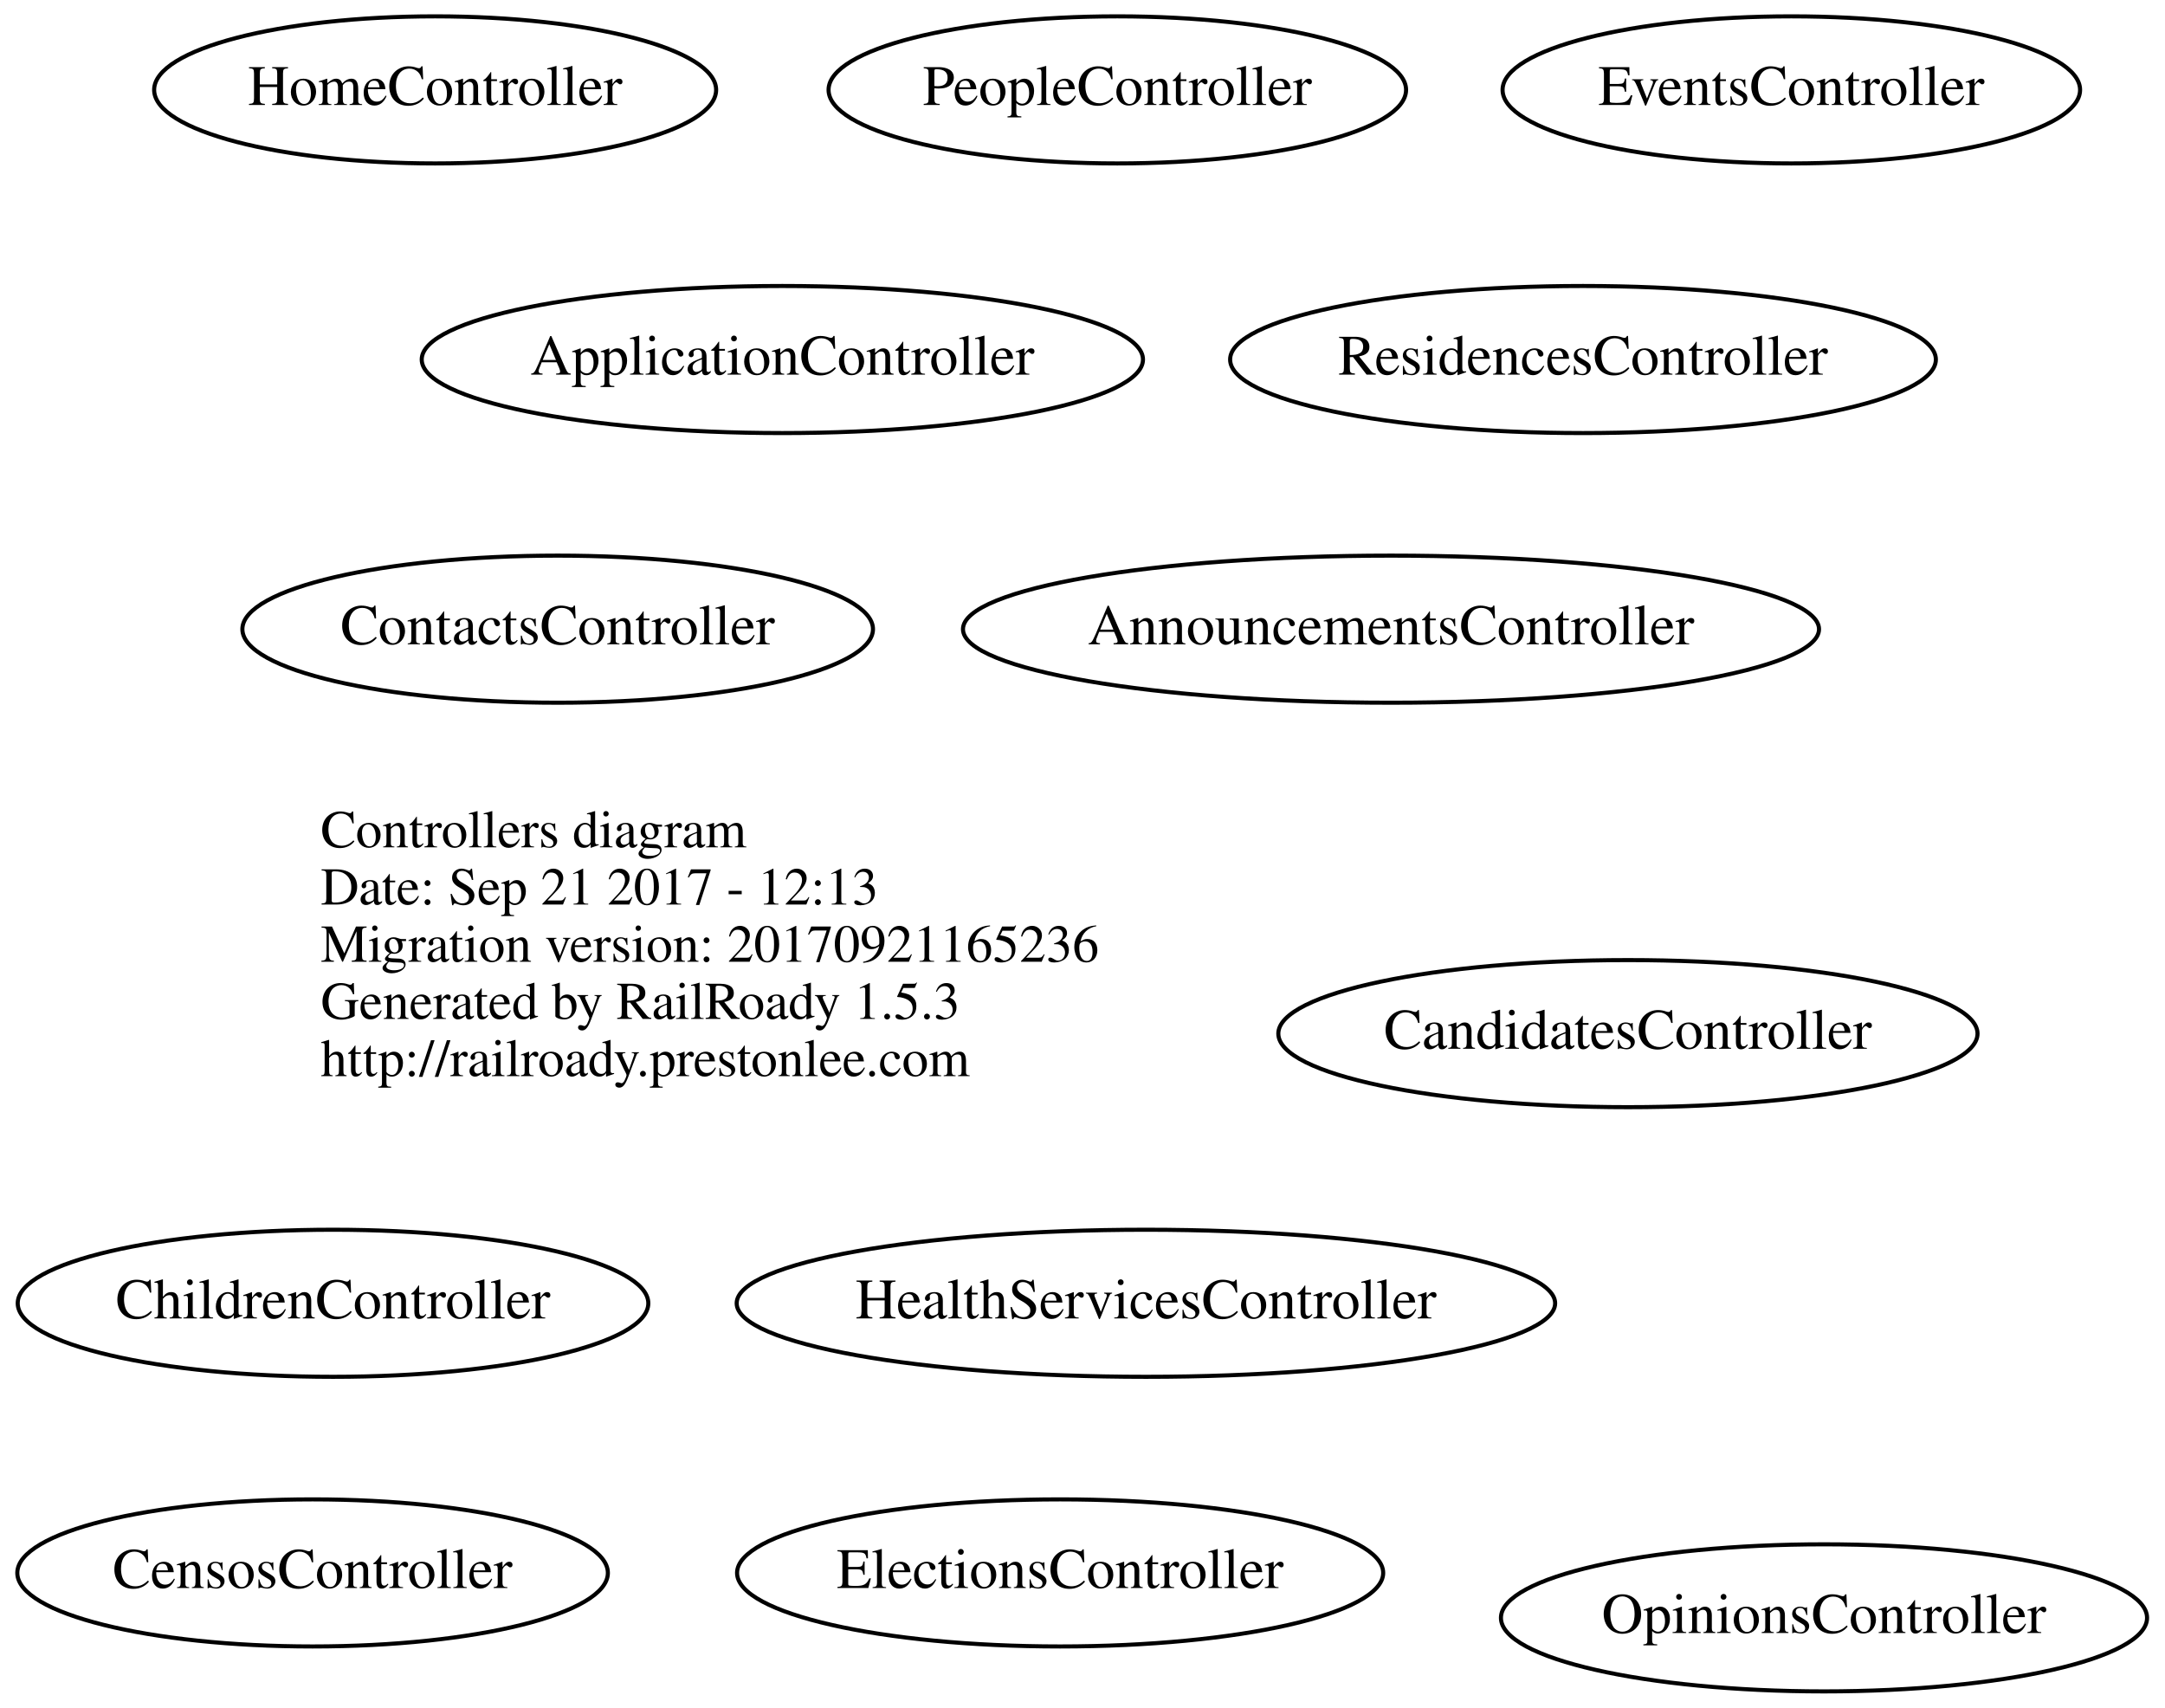
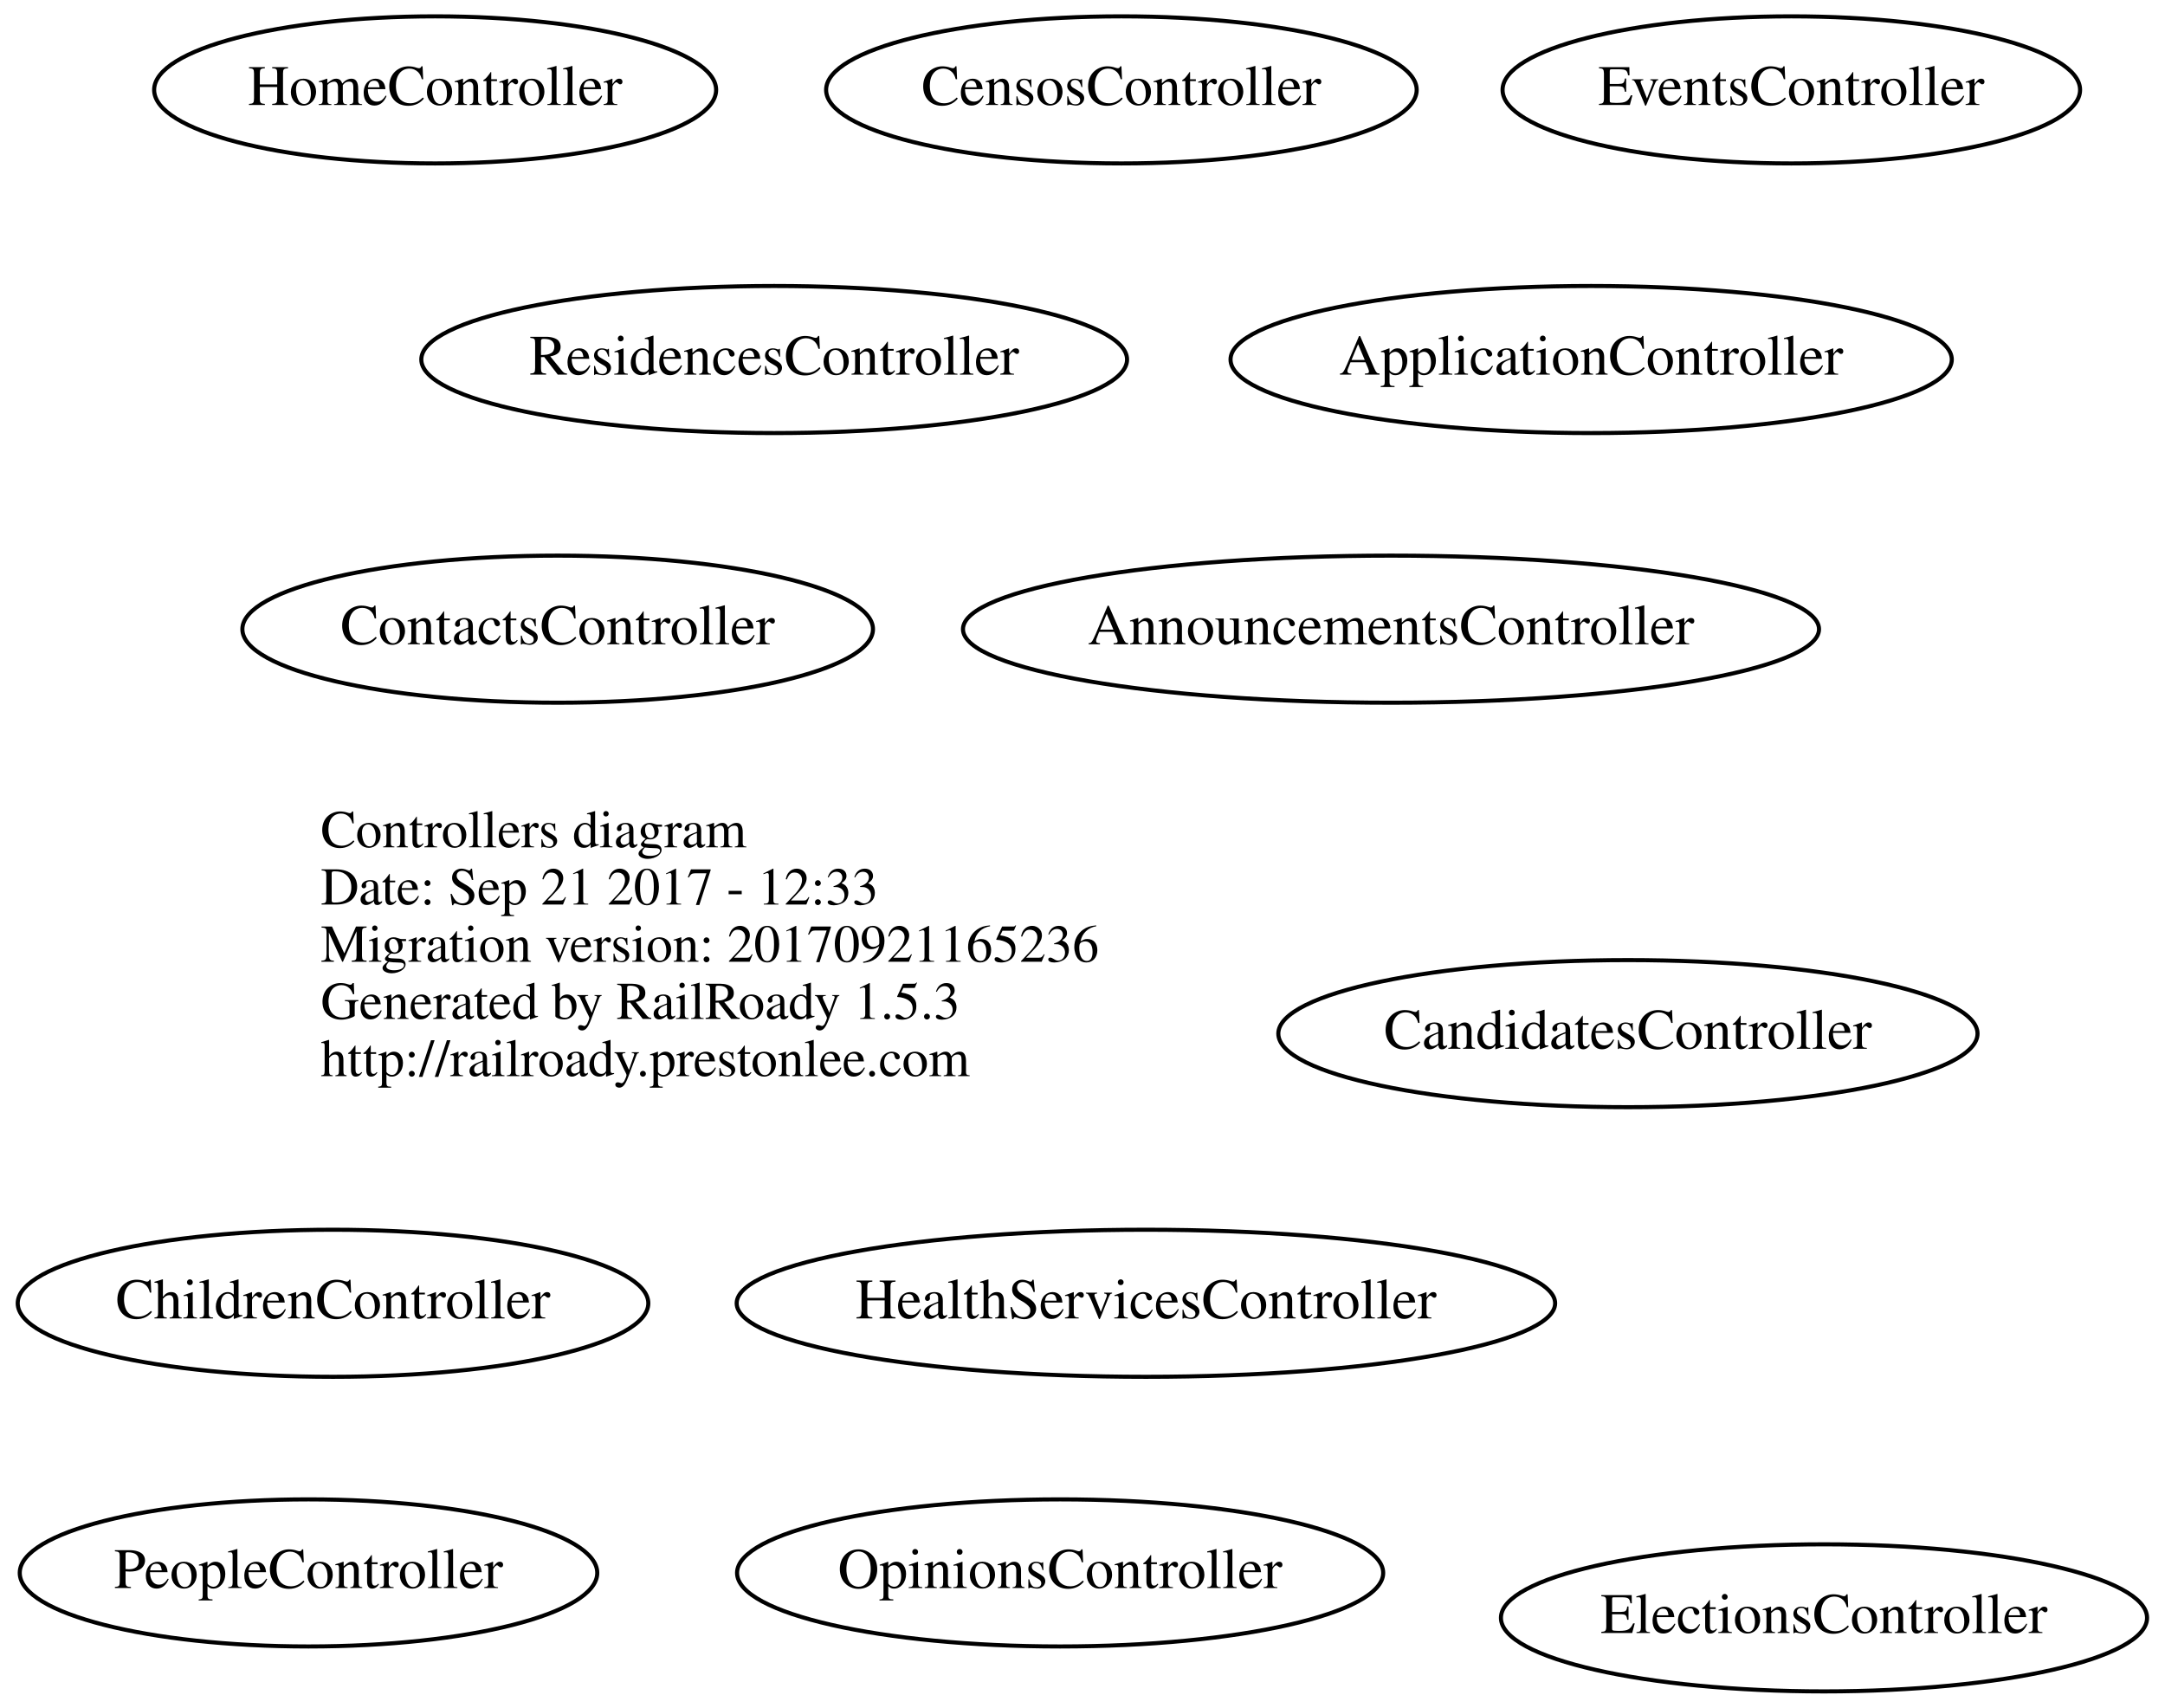
<svg xmlns="http://www.w3.org/2000/svg" width="530pt" height="418pt" viewBox="0.00 0.00 529.64 418.00">
  <g id="graph0" class="graph" transform="scale(1 1) rotate(0) translate(180.343 227)">
    <polygon fill="none" stroke="none" points="-180.343,191 -180.343,-227 349.293,-227 349.293,191 -180.343,191" />
    <g id="node1" class="node">
      <text text-anchor="start" x="-102" y="-19.6" font-family="Times,serif" font-size="13.00">Controllers diagram</text>
-       <text text-anchor="start" x="-102" y="-5.6" font-family="Times,serif" font-size="13.00">Date: Sep 21 2017 - 12:13</text>
+       <text text-anchor="start" x="-102" y="-5.6" font-family="Times,serif" font-size="13.00">Date: Sep 21 2017 - 12:33</text>
      <text text-anchor="start" x="-102" y="8.4" font-family="Times,serif" font-size="13.00">Migration version: 20170921165236</text>
      <text text-anchor="start" x="-102" y="22.4" font-family="Times,serif" font-size="13.00">Generated by RailRoady 1.5.3</text>
      <text text-anchor="start" x="-102" y="36.4" font-family="Times,serif" font-size="13.00">http://railroady.prestonlee.com</text>
    </g>
    <g id="node2" class="node">
+       <ellipse fill="none" stroke="black" cx="209" cy="-139" rx="88.284" ry="18" />
+       <text text-anchor="middle" x="209" y="-135.3" font-family="Times,serif" font-size="14.00">ApplicationController</text>
+     </g>
+     <g id="node3" class="node">
+       <ellipse fill="none" stroke="black" cx="100" cy="92" rx="100.182" ry="18" />
+       <text text-anchor="middle" x="100" y="95.7" font-family="Times,serif" font-size="14.00">HealthServicesController</text>
+     </g>
+     <g id="node4" class="node">
      <ellipse fill="none" stroke="black" cx="-44" cy="-73" rx="77.187" ry="18" />
      <text text-anchor="middle" x="-44" y="-69.3" font-family="Times,serif" font-size="14.00">ContactsController</text>
    </g>
-     <g id="node3" class="node">
+     <g id="node5" class="node">
+       <ellipse fill="none" stroke="black" cx="-105" cy="158" rx="70.688" ry="18" />
+       <text text-anchor="middle" x="-105" y="161.7" font-family="Times,serif" font-size="14.00">PeopleController</text>
+     </g>
+     <g id="node6" class="node">
+       <ellipse fill="none" stroke="black" cx="258" cy="-205" rx="70.688" ry="18" />
+       <text text-anchor="middle" x="258" y="-201.3" font-family="Times,serif" font-size="14.00">EventsController</text>
+     </g>
+     <g id="node7" class="node">
      <ellipse fill="none" stroke="black" cx="-74" cy="-205" rx="68.788" ry="18" />
      <text text-anchor="middle" x="-74" y="-201.3" font-family="Times,serif" font-size="14.00">HomeController</text>
    </g>
-     <g id="node4" class="node">
+     <g id="node8" class="node">
+       <ellipse fill="none" stroke="black" cx="9" cy="-139" rx="86.385" ry="18" />
+       <text text-anchor="middle" x="9" y="-135.3" font-family="Times,serif" font-size="14.00">ResidencesController</text>
+     </g>
+     <g id="node9" class="node">
+       <ellipse fill="none" stroke="black" cx="160" cy="-73" rx="104.782" ry="18" />
+       <text text-anchor="middle" x="160" y="-69.3" font-family="Times,serif" font-size="14.00">AnnouncementsController</text>
+     </g>
+     <g id="node10" class="node">
+       <ellipse fill="none" stroke="black" cx="218" cy="26" rx="85.585" ry="18" />
+       <text text-anchor="middle" x="218" y="29.7" font-family="Times,serif" font-size="14.00">CandidatesController</text>
+     </g>
+     <g id="node11" class="node">
      <ellipse fill="none" stroke="black" cx="79" cy="158" rx="79.087" ry="18" />
-       <text text-anchor="middle" x="79" y="161.7" font-family="Times,serif" font-size="14.00">ElectionsController</text>
+       <text text-anchor="middle" x="79" y="161.7" font-family="Times,serif" font-size="14.00">OpinionsController</text>
    </g>
-     <g id="node5" class="node">
-       <ellipse fill="none" stroke="black" cx="207" cy="-139" rx="86.385" ry="18" />
-       <text text-anchor="middle" x="207" y="-135.3" font-family="Times,serif" font-size="14.00">ResidencesController</text>
+     <g id="node12" class="node">
+       <ellipse fill="none" stroke="black" cx="266" cy="169" rx="79.087" ry="18" />
+       <text text-anchor="middle" x="266" y="172.7" font-family="Times,serif" font-size="14.00">ElectionsController</text>
    </g>
-     <g id="node6" class="node">
-       <ellipse fill="none" stroke="black" cx="100" cy="92" rx="100.182" ry="18" />
-       <text text-anchor="middle" x="100" y="95.7" font-family="Times,serif" font-size="14.00">HealthServicesController</text>
-     </g>
-     <g id="node7" class="node">
-       <ellipse fill="none" stroke="black" cx="-104" cy="158" rx="72.287" ry="18" />
-       <text text-anchor="middle" x="-104" y="161.7" font-family="Times,serif" font-size="14.00">CensosController</text>
-     </g>
-     <g id="node8" class="node">
+     <g id="node13" class="node">
      <ellipse fill="none" stroke="black" cx="-99" cy="92" rx="77.187" ry="18" />
      <text text-anchor="middle" x="-99" y="95.7" font-family="Times,serif" font-size="14.00">ChildrenController</text>
    </g>
-     <g id="node9" class="node">
-       <ellipse fill="none" stroke="black" cx="258" cy="-205" rx="70.688" ry="18" />
-       <text text-anchor="middle" x="258" y="-201.3" font-family="Times,serif" font-size="14.00">EventsController</text>
-     </g>
-     <g id="node10" class="node">
-       <ellipse fill="none" stroke="black" cx="266" cy="169" rx="79.087" ry="18" />
-       <text text-anchor="middle" x="266" y="172.7" font-family="Times,serif" font-size="14.00">OpinionsController</text>
-     </g>
-     <g id="node11" class="node">
-       <ellipse fill="none" stroke="black" cx="93" cy="-205" rx="70.688" ry="18" />
-       <text text-anchor="middle" x="93" y="-201.3" font-family="Times,serif" font-size="14.00">PeopleController</text>
-     </g>
-     <g id="node12" class="node">
-       <ellipse fill="none" stroke="black" cx="160" cy="-73" rx="104.782" ry="18" />
-       <text text-anchor="middle" x="160" y="-69.3" font-family="Times,serif" font-size="14.00">AnnouncementsController</text>
-     </g>
-     <g id="node13" class="node">
-       <ellipse fill="none" stroke="black" cx="11" cy="-139" rx="88.284" ry="18" />
-       <text text-anchor="middle" x="11" y="-135.3" font-family="Times,serif" font-size="14.00">ApplicationController</text>
-     </g>
    <g id="node14" class="node">
-       <ellipse fill="none" stroke="black" cx="218" cy="26" rx="85.585" ry="18" />
-       <text text-anchor="middle" x="218" y="29.7" font-family="Times,serif" font-size="14.00">CandidatesController</text>
+       <ellipse fill="none" stroke="black" cx="94" cy="-205" rx="72.287" ry="18" />
+       <text text-anchor="middle" x="94" y="-201.3" font-family="Times,serif" font-size="14.00">CensosController</text>
    </g>
  </g>
</svg>
